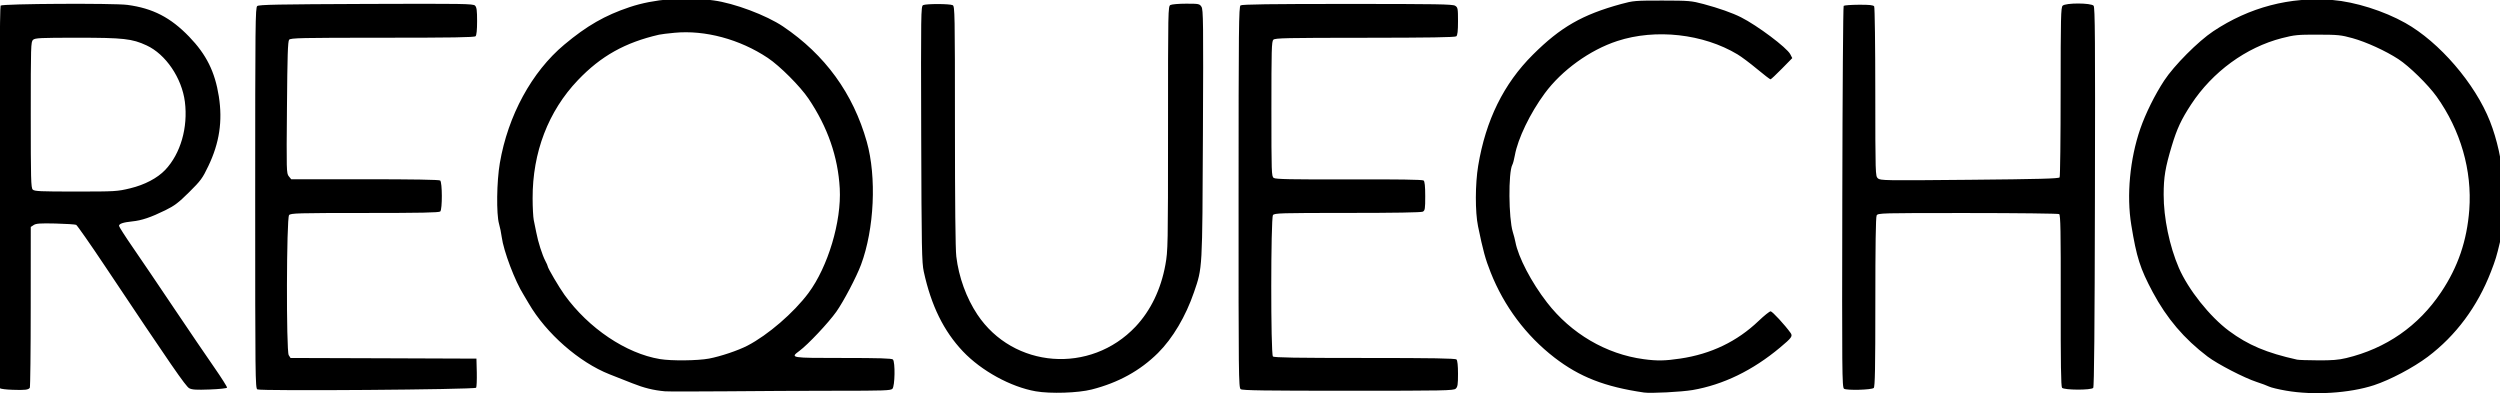
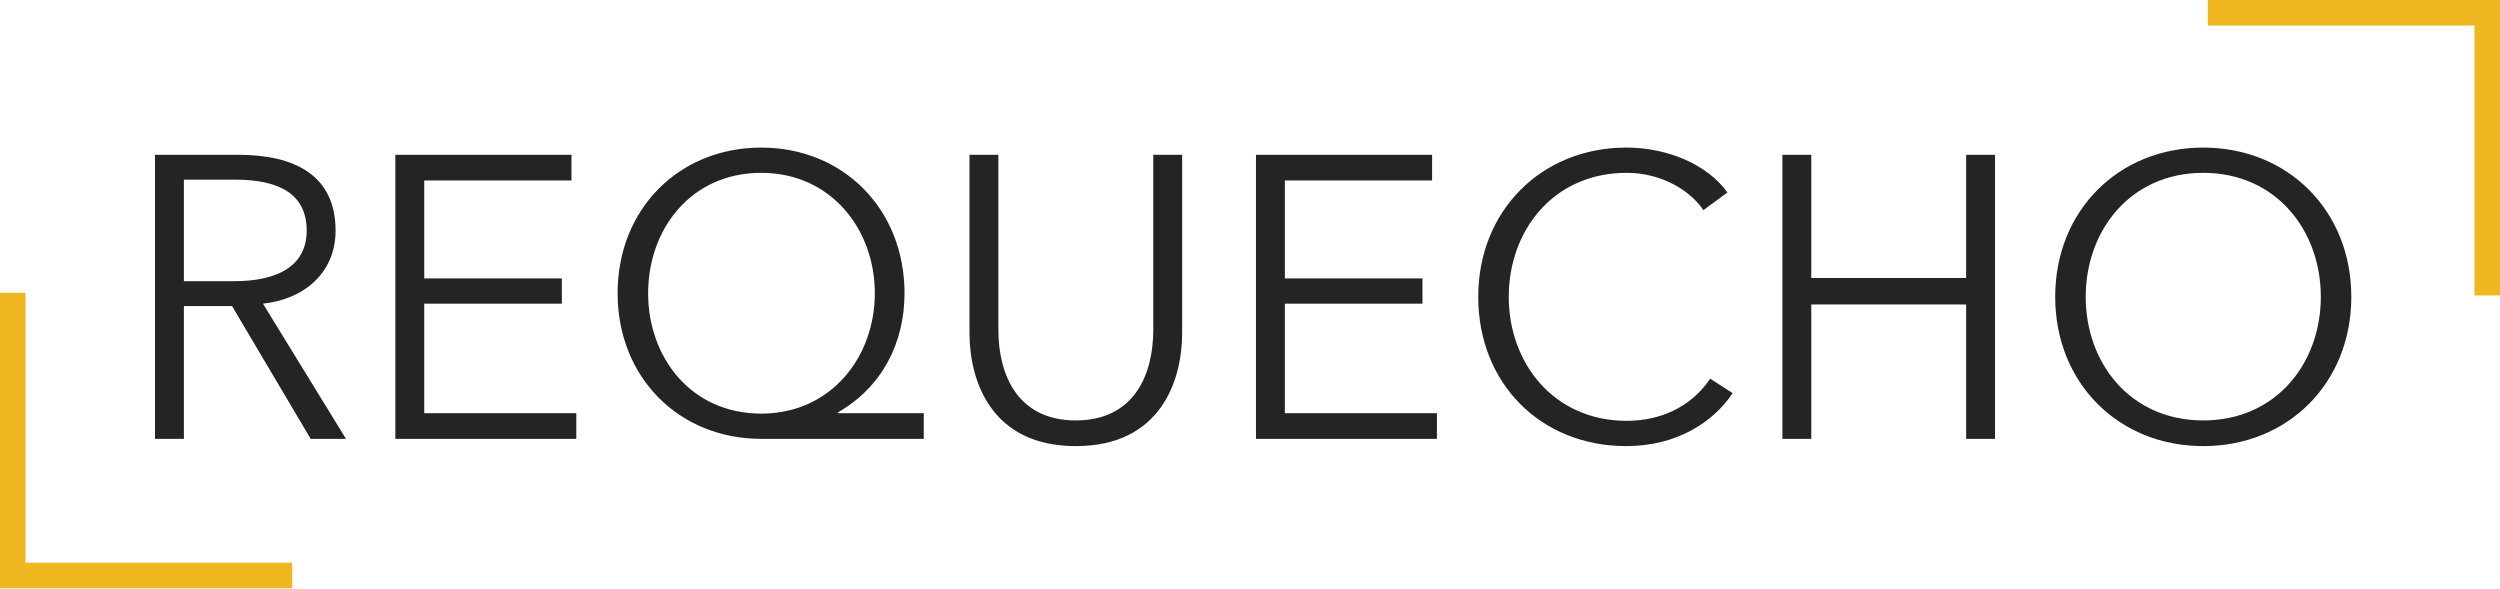
- <svg xmlns="http://www.w3.org/2000/svg" viewBox="0 0 495.71 77.83" role="img" aria-label="Requecho">
-   <path fill="currentColor" fill-rule="evenodd" d="M205.37 77.59C200.41 76.72 194.61 73.54 190.94 69.68C187.12 65.65 184.63 60.58 183.17 53.86C182.78 52.05 182.73 49.45 182.66 26.56C182.59 2.53 182.61 1.25 183.03 1.02C183.59 0.73 188.32 0.73 188.91 1.03C189.32 1.24 189.35 2.63 189.35 24.93C189.35 40.23 189.44 49.41 189.62 50.86C190.10 54.93 191.62 59.10 193.79 62.36C200.93 73.08 216.22 74.24 225.17 64.76C228.16 61.58 230.20 57.36 231.08 52.49C231.58 49.72 231.60 48.82 231.60 25.44C231.60 1.78 231.61 1.25 232.08 0.99C232.35 0.85 233.75 0.73 235.20 0.73C237.71 0.73 237.85 0.76 238.23 1.34C238.59 1.88 238.62 4.39 238.52 26.53C238.40 53.71 238.44 53.00 236.75 57.94C235.12 62.71 232.53 67.09 229.61 69.99C226.08 73.49 221.76 75.88 216.47 77.23C213.78 77.92 208.28 78.10 205.37 77.59ZM325.97 77.83C318.19 76.69 313.22 74.75 308.22 70.90C302.60 66.56 298.22 60.72 295.56 53.98C294.53 51.40 294.05 49.63 293.07 44.86C292.48 42.02 292.50 36.48 293.10 32.86C294.60 23.83 298.15 16.61 303.95 10.84C309.44 5.37 313.75 2.90 321.47 0.79C323.85 0.14 324.24 0.11 329.60 0.11C334.93 0.12 335.36 0.16 337.78 0.80C340.84 1.62 343.52 2.57 345.22 3.43C348.44 5.05 354.31 9.45 354.98 10.75L355.38 11.52L353.32 13.62C352.18 14.78 351.17 15.73 351.06 15.73C350.95 15.73 349.75 14.81 348.38 13.67C347.02 12.54 345.28 11.23 344.52 10.78C337.73 6.70 328.28 5.65 320.69 8.13C315.24 9.91 309.67 13.93 306.29 18.52C303.39 22.45 300.96 27.50 300.37 30.80C300.23 31.59 300.01 32.44 299.87 32.68C299.06 34.20 299.13 43.27 299.96 45.98C300.16 46.60 300.39 47.50 300.48 47.98C301.04 50.98 303.65 55.99 306.75 59.98C311.51 66.14 318.48 70.23 325.93 71.22C328.58 71.58 330.14 71.55 333.16 71.10C339.27 70.20 344.44 67.71 348.71 63.63C349.80 62.59 350.87 61.73 351.09 61.73C351.42 61.73 353.91 64.43 355.05 66.02C355.50 66.66 355.26 66.99 352.96 68.91C347.52 73.46 341.68 76.29 335.60 77.34C333.41 77.71 327.30 78.03 325.97 77.83ZM453.28 77.46C451.81 77.21 450.29 76.84 449.91 76.65C449.53 76.46 448.43 76.05 447.47 75.74C444.99 74.93 439.73 72.21 437.74 70.71C433.09 67.19 429.64 63.14 426.85 57.92C424.35 53.23 423.65 51.05 422.60 44.61C421.64 38.77 422.32 31.52 424.38 25.55C425.43 22.51 427.27 18.80 429.12 15.98C431.08 12.99 435.87 8.18 438.85 6.20C446.02 1.43 454.08 -0.68 462.49 0.00C466.96 0.36 472.69 2.17 476.93 4.55C483.69 8.34 490.77 16.57 493.72 24.05C496.57 31.29 497.37 40.93 495.71 47.98C495.03 50.85 494.81 51.56 493.92 53.86C491.24 60.80 486.96 66.55 481.38 70.75C478.48 72.92 473.94 75.32 470.72 76.38C465.86 77.97 458.76 78.42 453.28 77.46ZM131.85 77.59C129.59 77.39 127.69 76.92 125.36 75.99C124.05 75.47 122.03 74.67 120.87 74.22C114.83 71.84 108.30 66.12 104.84 60.17C104.42 59.45 103.97 58.69 103.84 58.48C102.12 55.78 99.84 49.76 99.48 46.98C99.38 46.22 99.15 45.05 98.95 44.38C98.40 42.45 98.48 35.98 99.11 32.33C100.72 22.92 105.45 14.23 111.89 8.85C116.36 5.11 119.95 3.05 124.85 1.41C129.67 -0.20 135.71 -0.69 141.47 0.08C145.56 0.62 151.96 3.02 155.27 5.25C163.60 10.87 169.16 18.52 171.87 28.11C173.84 35.10 173.36 45.42 170.73 52.48C169.81 54.94 167.27 59.77 165.83 61.81C164.26 64.02 160.20 68.33 158.53 69.56C156.62 70.98 156.65 70.98 167.17 70.98C174.29 70.98 176.82 71.06 177.05 71.28C177.53 71.77 177.45 76.59 176.95 77.09C176.61 77.44 175.25 77.48 165.77 77.48C159.83 77.48 150.02 77.53 143.97 77.59C137.92 77.64 132.47 77.64 131.85 77.59ZM2.47 77.29C1.24 77.25 0.12 77.11 0.00 76.99C-0.32 76.67 -0.20 1.43 0.12 1.11C0.50 0.73 22.54 0.61 25.26 0.97C30.29 1.64 33.82 3.46 37.50 7.27C40.92 10.81 42.62 14.23 43.39 19.11C44.16 24.03 43.51 28.33 41.31 32.93C40.15 35.36 39.81 35.82 37.50 38.11C35.38 40.21 34.61 40.79 32.78 41.69C29.91 43.10 28.07 43.72 26.22 43.90C24.41 44.09 23.60 44.36 23.60 44.79C23.61 44.97 24.85 46.91 26.37 49.11C27.89 51.31 31.55 56.71 34.50 61.11C37.46 65.51 41.05 70.80 42.49 72.86C43.92 74.92 45.06 76.72 45.02 76.86C44.97 77.00 43.50 77.16 41.58 77.23C38.89 77.33 38.08 77.28 37.52 76.98C36.83 76.61 34.01 72.53 20.76 52.68C17.85 48.32 15.30 44.68 15.10 44.58C14.89 44.49 13.04 44.37 10.99 44.32C7.97 44.25 7.14 44.31 6.68 44.62L6.10 45.00L6.09 60.80C6.09 69.50 6.01 76.73 5.91 76.89C5.63 77.30 4.96 77.38 2.47 77.29ZM51.03 77.21C50.62 76.97 50.60 74.90 50.60 39.25C50.60 4.49 50.63 1.52 51.01 1.20C51.35 0.92 55.10 0.85 72.60 0.78C91.88 0.71 93.82 0.74 94.19 1.11C94.52 1.44 94.60 2.06 94.60 4.20C94.60 5.95 94.49 6.99 94.30 7.18C94.07 7.41 89.63 7.48 75.83 7.48C59.59 7.48 57.62 7.53 57.33 7.88C57.07 8.19 56.98 11.07 56.90 21.32C56.79 33.88 56.80 34.38 57.26 34.95L57.74 35.54L72.36 35.54C81.79 35.54 87.08 35.63 87.28 35.79C87.71 36.14 87.72 41.51 87.30 41.93C87.07 42.16 83.40 42.23 72.33 42.23C59.01 42.23 57.63 42.27 57.32 42.65C56.80 43.27 56.74 69.60 57.25 70.42L57.61 70.98L76.04 71.04L94.47 71.11L94.54 73.86C94.57 75.37 94.51 76.73 94.41 76.88C94.16 77.25 51.67 77.57 51.03 77.21ZM246.01 77.17C245.60 76.87 245.58 74.59 245.59 39.11C245.59 5.29 245.64 1.33 245.98 1.07C246.27 0.86 251.95 0.78 267.17 0.78C284.86 0.78 288.06 0.83 288.53 1.14C289.06 1.47 289.10 1.67 289.10 4.21C289.10 6.17 289.00 7.00 288.76 7.20C288.52 7.40 283.31 7.48 270.65 7.49C254.95 7.50 252.83 7.54 252.48 7.88C252.14 8.22 252.10 9.91 252.10 21.61C252.10 34.35 252.12 34.97 252.56 35.28C252.94 35.54 255.94 35.60 267.50 35.57C277.14 35.54 282.08 35.61 282.28 35.79C282.50 35.97 282.60 36.92 282.60 38.88C282.60 41.41 282.55 41.74 282.12 41.97C281.82 42.13 276.49 42.22 267.19 42.22C253.82 42.22 252.70 42.26 252.41 42.65C251.97 43.26 251.95 70.24 252.40 70.68C252.62 70.91 257.01 70.98 270.60 70.98C284.19 70.98 288.57 71.06 288.80 71.28C288.99 71.48 289.10 72.48 289.10 74.12C289.10 76.26 289.03 76.72 288.64 77.07C288.22 77.45 286.38 77.48 267.31 77.48C250.89 77.48 246.35 77.42 246.01 77.17ZM365.64 77.08C365.25 76.80 365.23 73.90 365.30 39.07C365.34 18.33 365.46 1.27 365.57 1.16C365.69 1.05 367.04 0.95 368.59 0.94C370.72 0.93 371.46 1.01 371.62 1.27C371.74 1.45 371.84 9.10 371.84 18.26C371.85 34.61 371.86 34.91 372.35 35.36C372.83 35.80 373.66 35.81 390.52 35.65C404.29 35.52 408.23 35.42 408.39 35.17C408.50 35.00 408.59 27.36 408.59 18.19C408.60 3.37 408.64 1.48 408.99 1.13C409.58 0.54 414.64 0.56 415.13 1.14C415.41 1.49 415.46 7.67 415.39 39.07C415.34 65.09 415.24 76.69 415.05 76.91C414.66 77.39 409.26 77.36 408.87 76.89C408.66 76.63 408.59 72.06 408.61 59.60C408.63 45.84 408.57 42.62 408.30 42.45C408.12 42.34 399.96 42.24 390.17 42.24C372.82 42.23 372.36 42.25 372.11 42.72C371.93 43.04 371.85 48.88 371.85 59.94C371.85 73.02 371.78 76.73 371.53 76.93C371.05 77.32 366.13 77.44 365.64 77.08ZM140.59 71.10C142.90 70.66 146.35 69.50 148.22 68.53C152.28 66.42 157.38 62.02 160.30 58.11C164.18 52.89 166.87 43.92 166.51 37.36C166.16 31.09 164.12 25.21 160.32 19.57C158.67 17.12 154.63 13.07 152.24 11.48C146.69 7.78 139.79 5.92 133.73 6.50C132.43 6.62 131.05 6.79 130.67 6.88C123.94 8.43 119.15 11.11 114.60 15.88C108.71 22.05 105.58 30.23 105.61 39.32C105.61 41.13 105.72 43.06 105.83 43.61C105.95 44.16 106.18 45.28 106.34 46.11C106.69 47.98 107.53 50.59 108.13 51.73C108.39 52.21 108.60 52.69 108.60 52.80C108.60 53.14 110.88 57.01 111.94 58.48C116.72 65.10 124.14 70.09 130.86 71.20C133.13 71.58 138.35 71.52 140.59 71.10ZM465.22 71.00C473.14 69.10 479.54 64.65 484.04 57.93C487.39 52.92 489.15 47.75 489.62 41.61C490.20 33.80 487.90 25.82 483.15 19.16C481.46 16.80 477.70 13.11 475.55 11.72C473.05 10.09 469.18 8.32 466.47 7.57C464.19 6.94 463.59 6.88 459.60 6.87C455.60 6.86 454.99 6.92 452.47 7.56C445.35 9.39 438.70 14.24 434.46 20.71C432.51 23.69 431.66 25.52 430.65 28.86C429.34 33.20 429.02 35.11 429.02 38.61C429.01 43.20 430.18 48.82 432.03 53.11C433.90 57.42 438.16 62.78 441.97 65.61C445.76 68.42 449.43 69.97 455.47 71.31C455.75 71.38 457.60 71.44 459.60 71.45C462.38 71.47 463.68 71.37 465.22 71.00ZM25.81 37.34C28.68 36.65 31.21 35.32 32.76 33.69C35.81 30.47 37.30 25.29 36.66 20.19C36.06 15.47 32.86 10.75 29.06 9.00C26.18 7.67 24.51 7.48 15.31 7.48C7.94 7.48 6.96 7.53 6.55 7.90C6.12 8.29 6.10 9.08 6.10 22.75C6.10 35.55 6.14 37.24 6.49 37.59C6.83 37.93 7.96 37.98 15.02 37.98C22.88 37.98 23.24 37.96 25.81 37.34Z" />
+ <svg xmlns="http://www.w3.org/2000/svg" viewBox="0 0 880.0 207.07">
+   <path fill="#242424" d="M64.73 98.98L82.39 98.98C98.63 98.98 107.95 93.05 107.95 81.18C107.95 68.05 97.92 63.24 82.81 63.24L64.73 63.24L64.73 98.98ZM64.73 154.48L54.56 154.48L54.56 54.49L83.94 54.49C103.71 54.49 118.12 61.69 118.12 81.18C118.12 96.01 107.10 105.33 92.56 106.89L121.79 154.48L109.36 154.48L81.68 107.74L64.73 107.74L64.73 154.48ZM149.33 145.44L202.86 145.44L202.86 154.48L139.16 154.48L139.16 54.49L201.16 54.49L201.16 63.53L149.33 63.53L149.33 97.99L197.77 97.99L197.77 106.89L149.33 106.89L149.33 145.44ZM267.97 145.59C292.54 145.59 307.94 125.67 307.94 103.21C307.94 80.76 292.54 60.84 267.97 60.84C243.11 60.84 228.14 80.76 228.14 103.21C228.14 125.67 243.11 145.59 267.97 145.59ZM325.17 154.48L267.97 154.48C239.01 154.48 217.40 132.87 217.40 103.21C217.40 73.56 239.01 51.95 267.97 51.95C296.78 51.95 318.39 73.56 318.39 103.21C318.39 120.73 310.48 136.26 294.94 145.16L294.94 145.44L325.17 145.44L325.17 154.48ZM341.26 117.20L341.26 54.49L351.43 54.49L351.43 116.07C351.43 132.17 358.35 147.99 378.69 147.99C399.03 147.99 405.95 132.17 405.95 116.07L405.95 54.49L416.12 54.49L416.12 117.20C416.12 133.86 408.63 157.03 378.69 157.03C348.75 157.03 341.26 133.86 341.26 117.20ZM452.27 145.44L505.80 145.44L505.80 154.48L442.10 154.48L442.10 54.49L504.10 54.49L504.10 63.53L452.27 63.53L452.27 97.99L500.71 97.99L500.71 106.89L452.27 106.89L452.27 145.44ZM609.89 138.38C603.25 148.41 590.40 157.03 572.46 157.03C542.24 157.03 520.34 134.85 520.34 104.49C520.34 74.12 542.66 51.95 572.46 51.95C587.15 51.95 601.13 58.02 608.05 67.76L599.58 73.98C595.34 67.48 585.31 60.84 572.60 60.84C546.76 60.84 531.08 81.18 531.08 104.49C531.08 127.79 546.90 148.13 572.60 148.13C584.04 148.13 595.06 143.61 601.98 133.30L609.89 138.38ZM627.40 54.49L637.57 54.49L637.57 97.85L692.08 97.85L692.08 54.49L702.25 54.49L702.25 154.48L692.08 154.48L692.08 107.17L637.57 107.17L637.57 154.48L627.40 154.48L627.40 54.49ZM775.55 60.84C749.84 60.84 734.17 81.18 734.17 104.49C734.17 127.79 749.84 147.99 775.55 147.99C801.25 147.99 816.93 127.79 816.93 104.49C816.93 81.18 801.25 60.84 775.55 60.84ZM775.55 157.03C745.75 157.03 723.43 134.85 723.43 104.49C723.43 74.12 745.75 51.95 775.55 51.95C805.35 51.95 827.66 74.12 827.66 104.49C827.66 134.85 805.35 157.03 775.55 157.03Z" />
+   <path fill="#efb821" d="M102.86 207.07L0.00 207.07L0.00 103.07L9.00 103.07L9.00 198.07L102.86 198.07L102.86 207.07ZM880.00 104.00L871.00 104.00L871.00 9.00L777.14 9.00L777.14 0.00L880.00 0.00L880.00 104.00Z" />
</svg>
